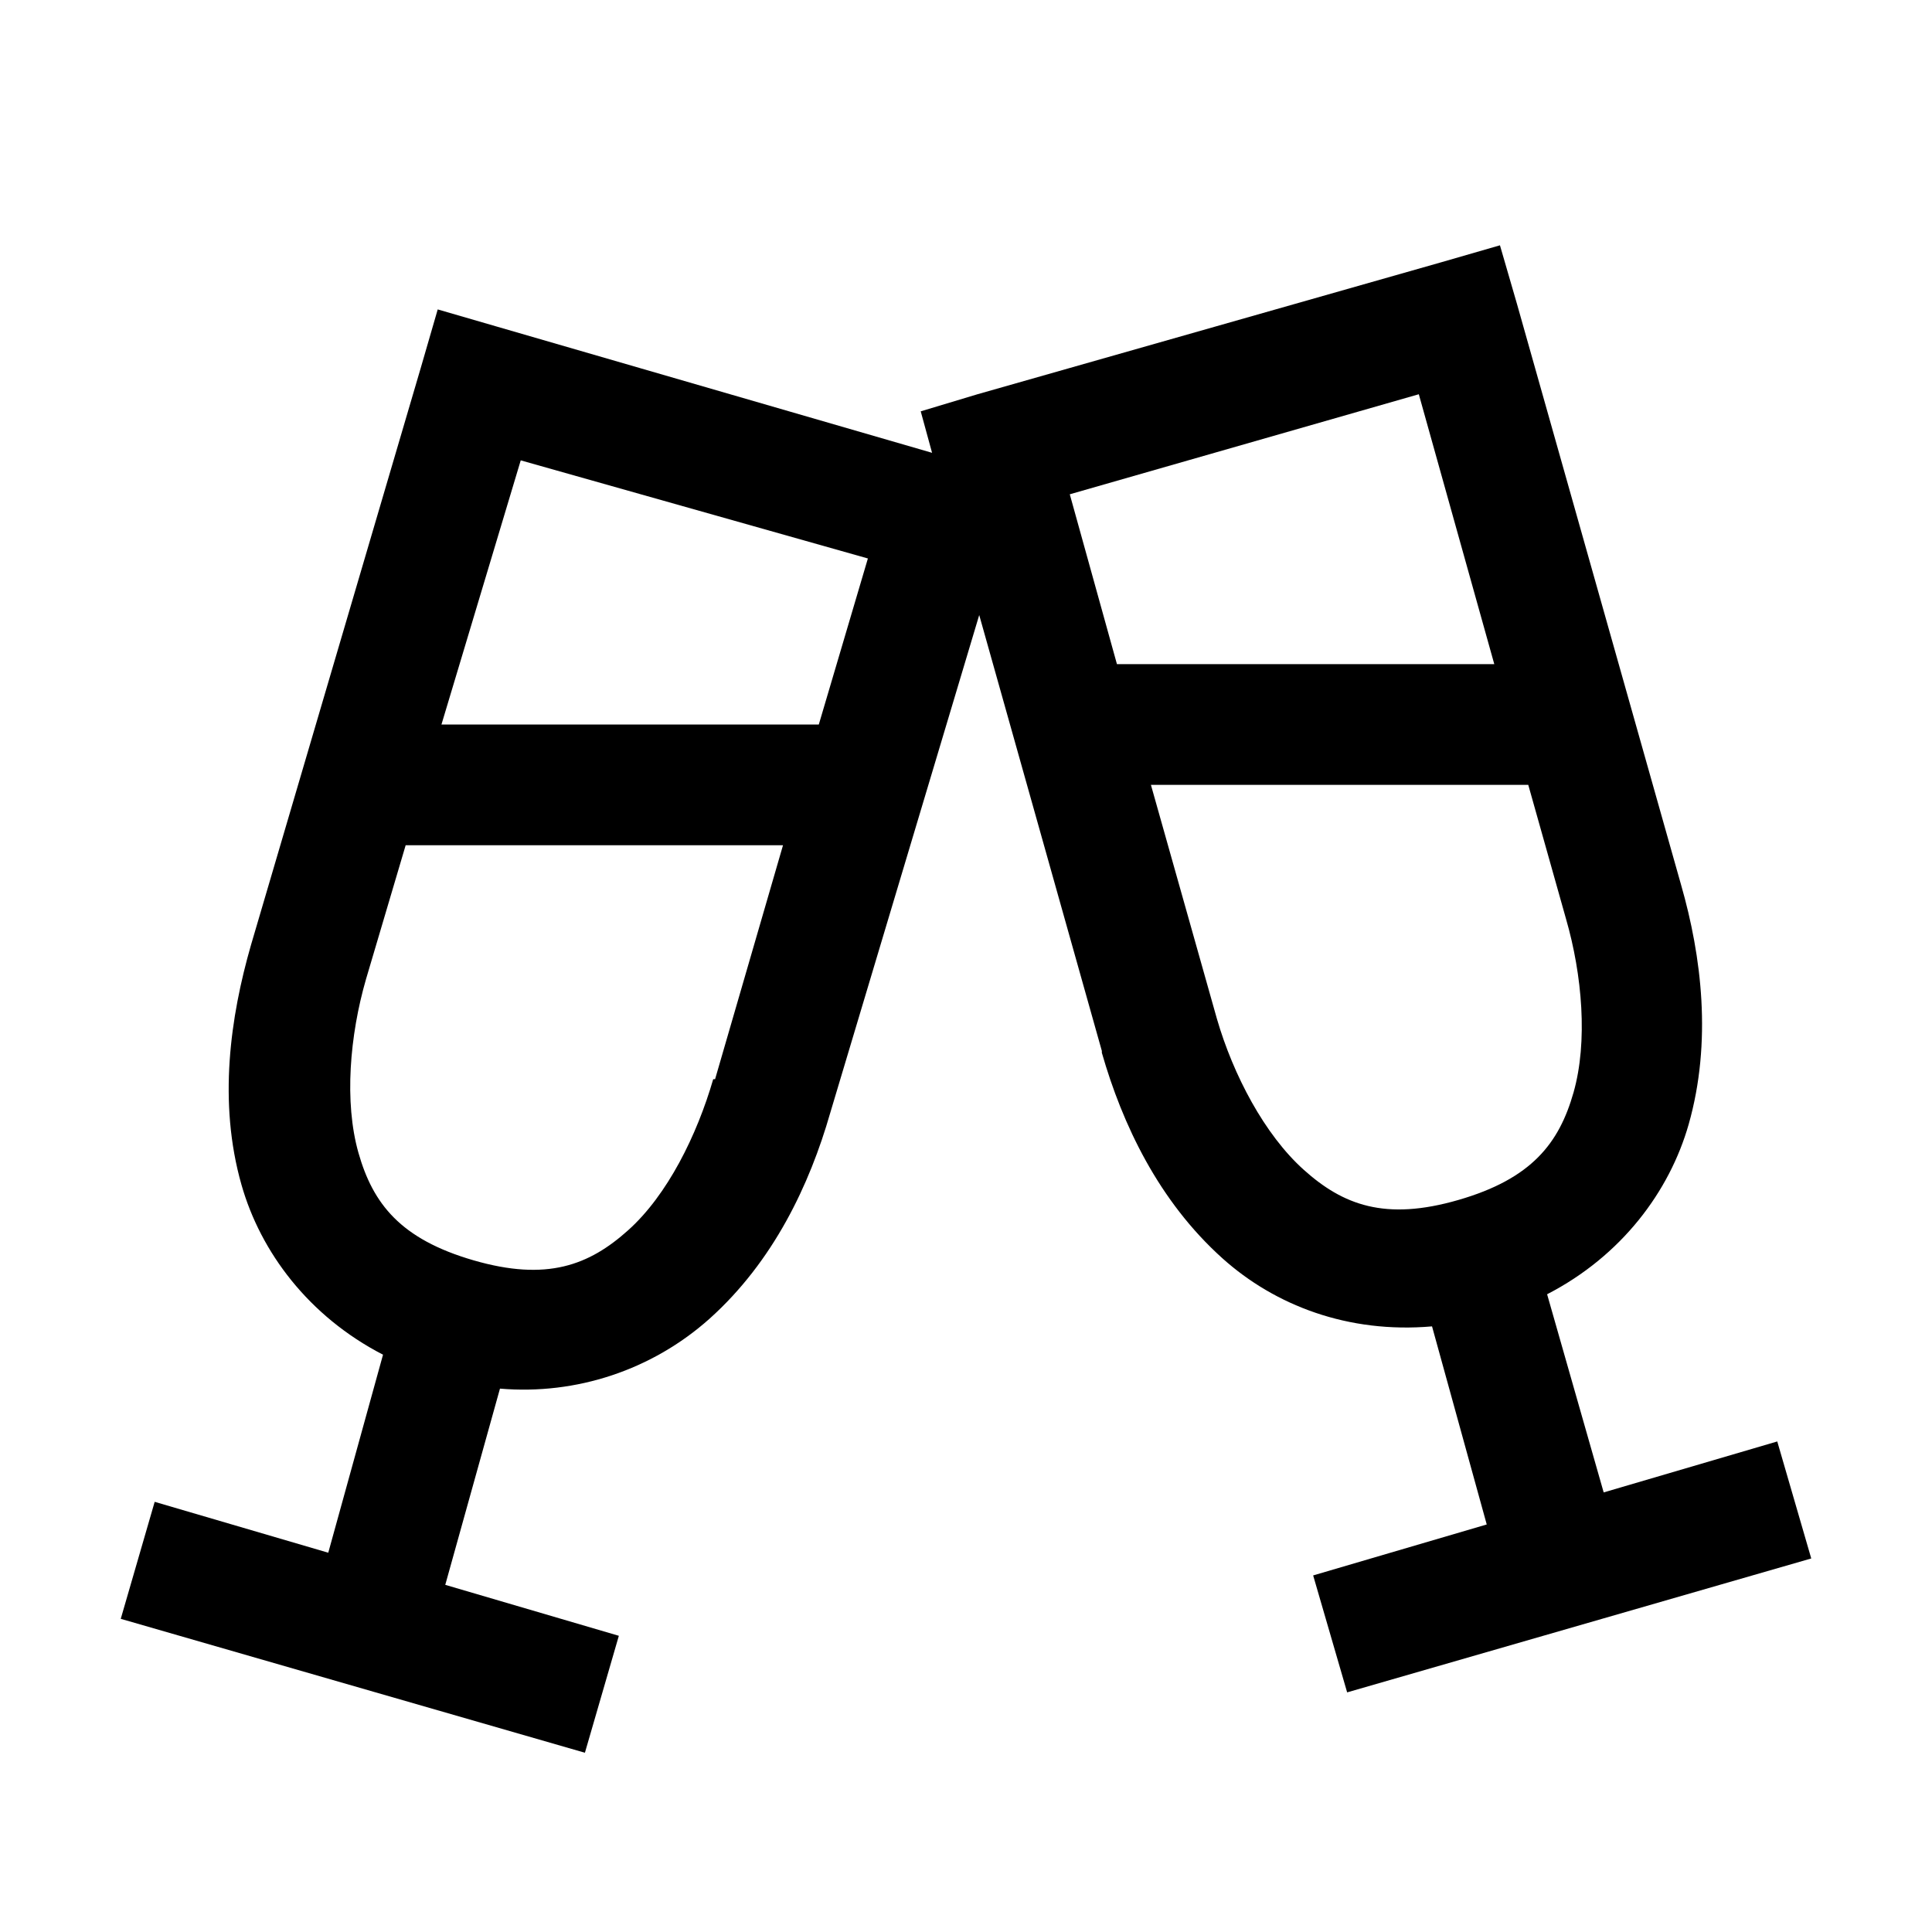
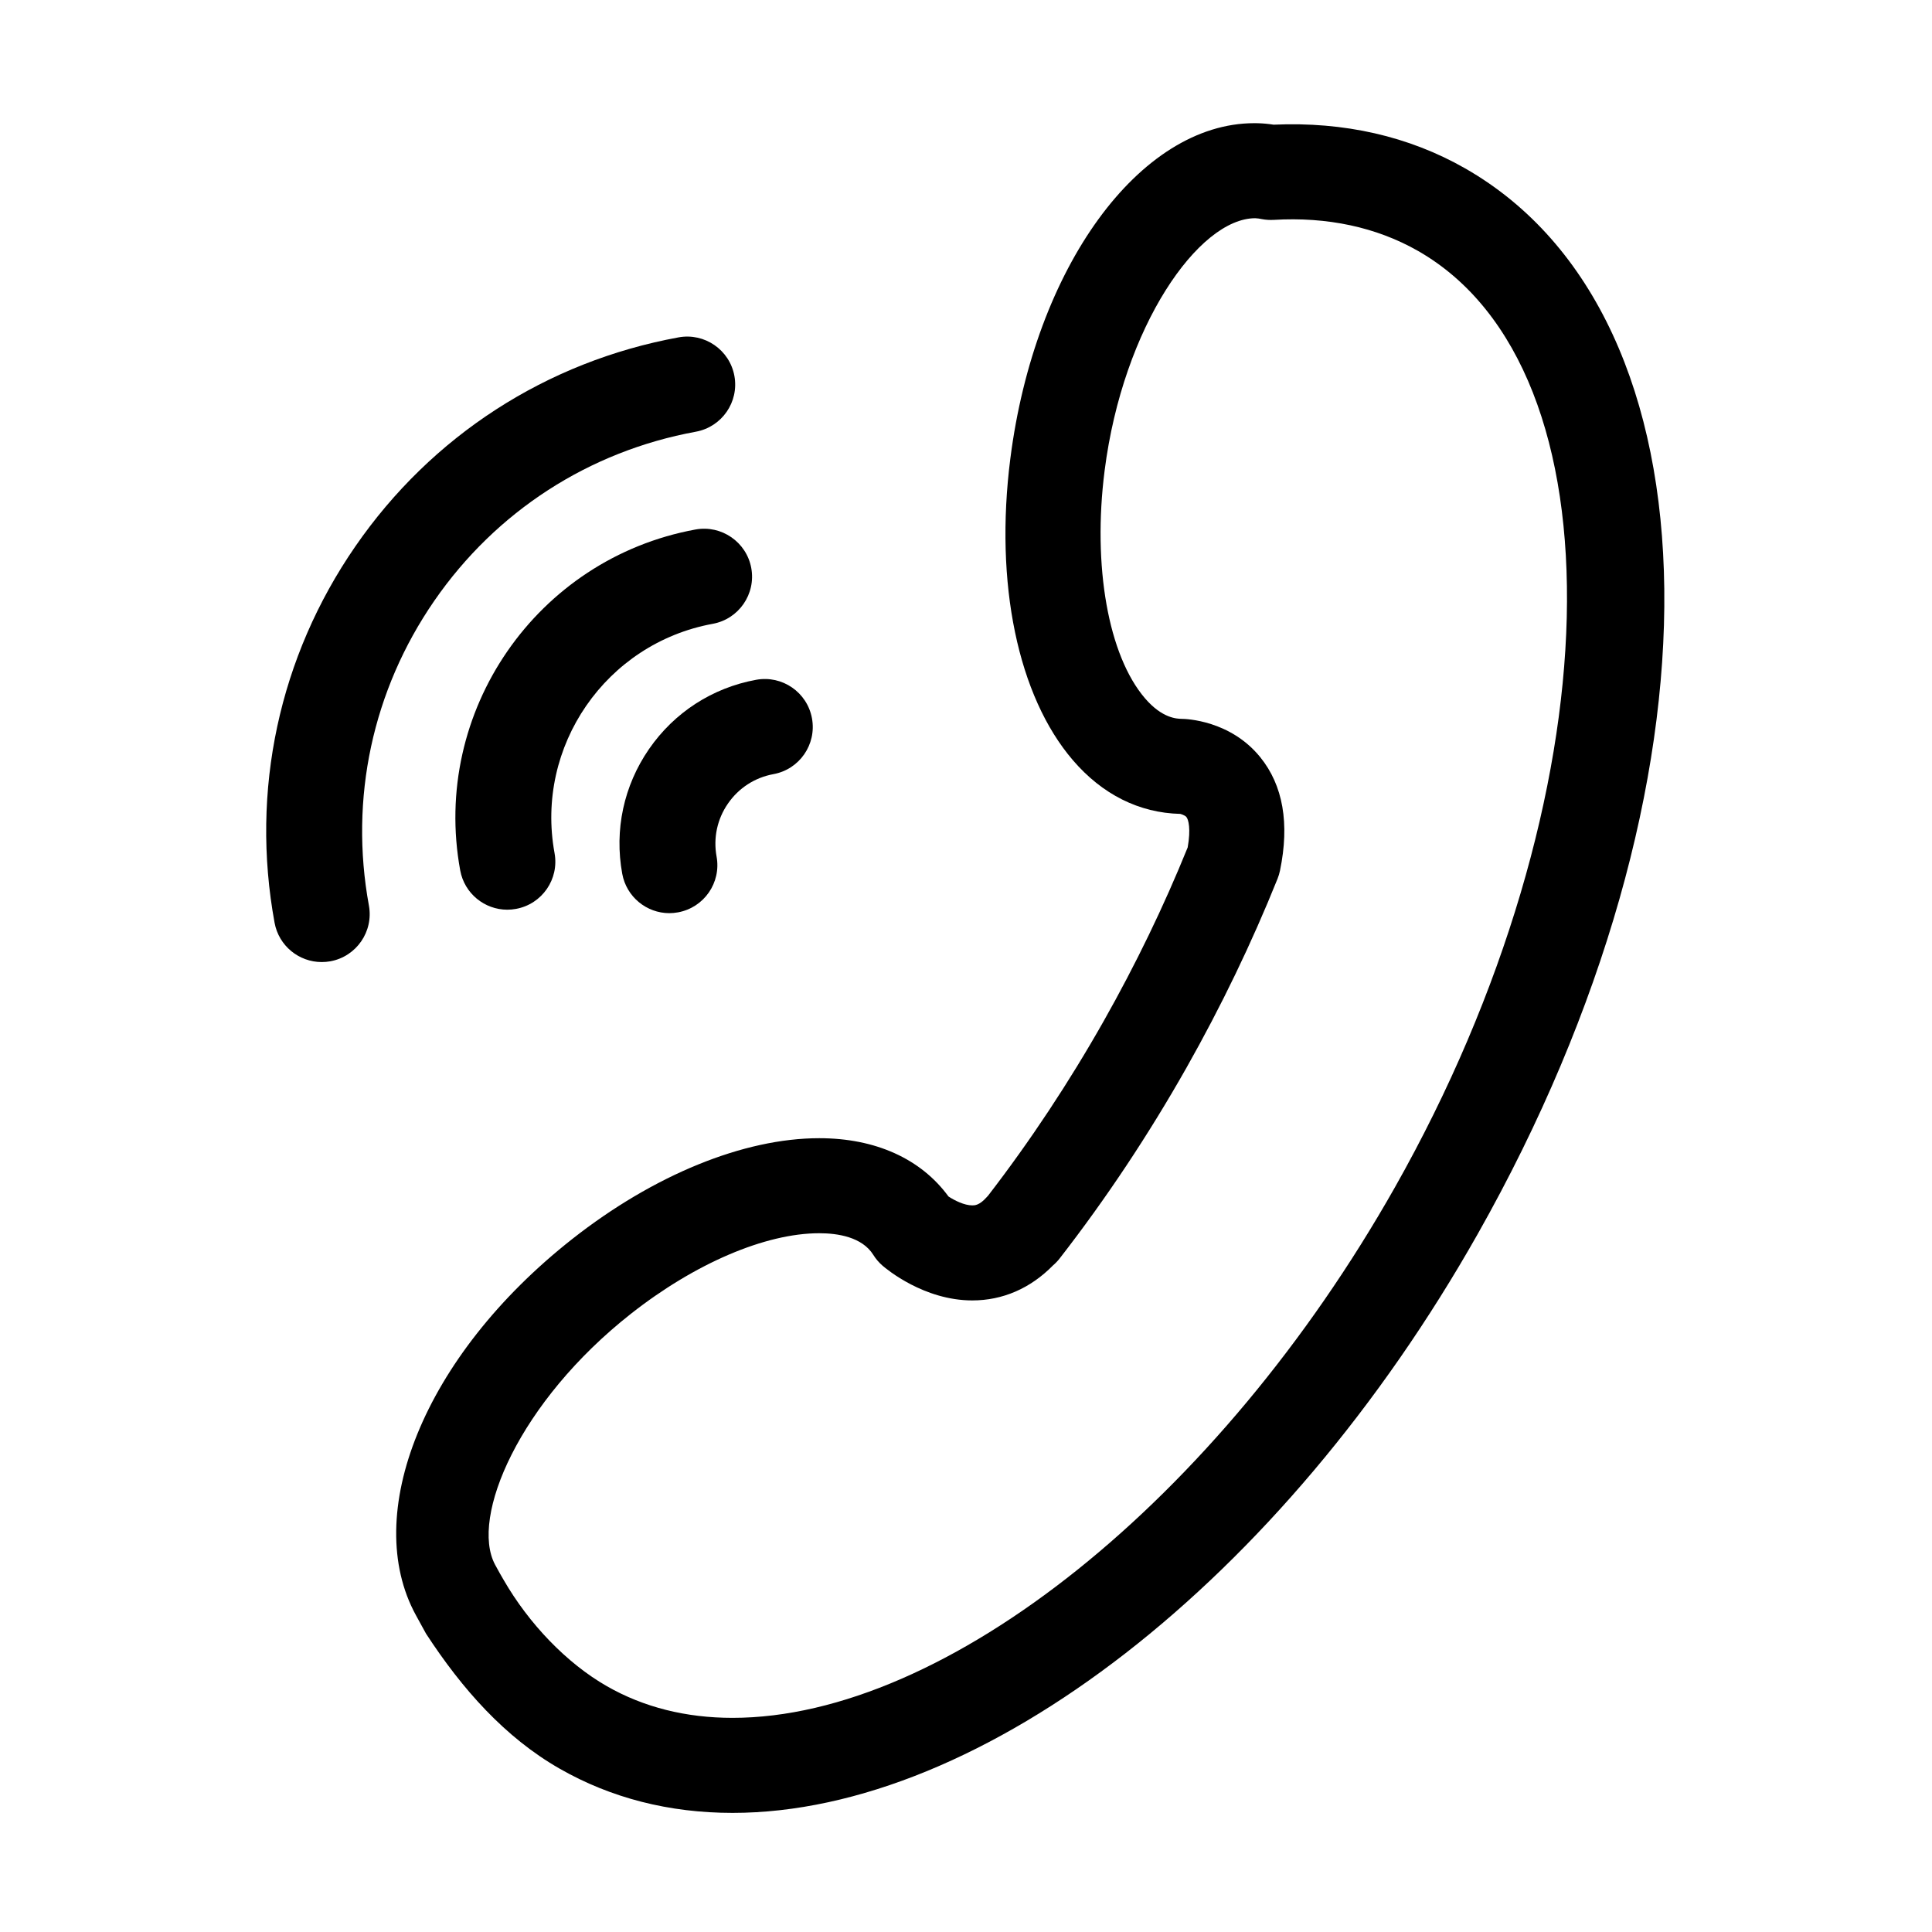
- <svg xmlns="http://www.w3.org/2000/svg" t="1599706439937" class="icon" viewBox="0 0 1024 1024" version="1.1" p-id="9239" width="200" height="200">
+ <svg xmlns="http://www.w3.org/2000/svg" t="1591180034042" class="icon" viewBox="0 0 1024 1024" version="1.1" p-id="63444" width="200" height="200">
  <defs>
    <style type="text/css" />
  </defs>
-   <path d="M795.008 130.016l-31.008 8.96-246.016 70.016-29.984 9.024 6.016 21.984-231.04-67.008-30.976-8.992-8.992 31.008-90.016 305.984c-10.88 37.888-17.504 83.136-4.992 127.008 10.112 35.52 35.52 69.632 75.008 90.016l-29.024 104.96-92-26.976L64 858.016l246.016 70.976 17.984-61.984-92-27.008 28.992-104a147.936 147.936 0 0 0 111.008-36.992c34.016-30.496 53.12-71.136 64-109.024l79.008-264 64.992 231.04v0.96c10.88 37.888 30.016 78.528 64 109.024 27.744 24.864 66.496 39.872 111.008 36l28.992 104.992-92 27.008 18.016 61.984L960 826.016l-18.016-62.016-92 27.008-29.984-105.024c39.488-20.352 64.864-54.496 75.008-89.984 12.48-43.872 6.88-89.12-4-127.008l-87.008-308zM752 208.96L792 352H592l-24.992-90.016zM276 244l184 52-26.016 88h-200zM610.016 416h200l20 71.008c8.608 29.76 11.616 65.12 4 92-7.648 26.88-22.144 45.76-61.024 56.992-38.88 11.264-61.248 2.624-81.984-16-20.768-18.624-37.376-50.24-46.016-80zM215.008 448h200l-36 124h-0.992c-8.64 29.76-24.256 61.376-45.024 80-20.736 18.624-43.104 27.264-81.984 16-38.88-11.264-53.376-30.112-61.024-56.992-7.616-26.88-4.608-62.272 4-92z" p-id="9240" />
+   <path d="M388.254 960.869l0.011 0c-33.578 0-64.377-7.863-91.566-23.398-29.041-16.59-51.697-42.157-70.884-71.577-2.558-4.605-2.814-5.117-5.396-9.841-28.963-53.004 3.577-136.895 82.809-199.291 43.187-33.998 90.93-53.493 131.005-53.493 29.784 0 53.893 10.922 68.49 30.895 3.125 2.046 8.339 4.716 12.615 4.716 1.227 0 3.78 0 7.604-4.329 0.25-0.259 0.496-0.518 0.746-0.799 22.309-28.934 42.928-60.089 61.329-92.621 16.902-29.903 31.863-60.822 44.478-91.974 1.746-9.847 0.432-14.758-0.69-16.138-0.807-0.992-3.209-1.638-3.231-1.638-21.836-0.516-41.345-10.341-56.867-28.396-29.215-33.997-41.636-93.765-33.212-159.886 12.905-101.37 68.502-177.811 129.324-177.811 0.193 0 1.529 0.021 1.732 0.021 2.888 0.065 5.709 0.345 8.478 0.776 37.336-1.659 71.681 6.118 101.531 23.16 138.168 78.941 141.076 327.055 6.635 564.846C679.435 837.589 520.724 960.869 388.254 960.869zM434.232 653.639c-28.559 0-65.875 15.964-99.841 42.701-59.227 46.624-85.359 107.911-71.994 132.97 2.047 3.837 3.481 6.242 4.605 8.186 13.303 23.024 33.208 43.957 54.688 56.239 19.477 11.14 41.873 16.762 66.563 16.762 113.1 0 257.462-115.63 351.085-281.205 116.591-206.206 122.194-433.486 12.226-496.31-22.062-12.582-48.088-18.141-76.538-16.439-2.089 0.107-4.179-0.02-6.225-0.409-1.142-0.236-2.306-0.43-3.492-0.474-29.914 0-70.095 57.224-79.844 133.817-6.454 50.631 1.961 98.007 21.437 120.673 9.134 10.622 16.88 10.794 19.421 10.859 2.188 0 25.778 0.733 41.635 20.317 12.098 14.932 15.622 35.162 10.471 60.089-0.303 1.464-0.734 2.909-1.292 4.31-13.64 33.933-29.883 67.651-48.284 100.205-20.079 35.505-42.669 69.482-67.155 101.001-1.087 1.402-2.304 2.672-3.62 3.793-11.914 12.13-26.618 18.527-42.745 18.527-25.573 0-45.415-16.546-47.594-18.443-1.885-1.636-3.533-3.553-4.858-5.688C456.95 655.62 444.024 653.639 434.232 653.639z" p-id="63445" />
+   <path d="M354.774 483.993c-12.033 0-22.72-8.597-24.971-20.854-4.255-23.204 0.787-46.688 14.187-66.123 13.412-19.413 33.579-32.467 56.792-36.712 13.833-2.521 27.05 6.614 29.581 20.425 2.534 13.81-6.614 27.059-20.423 29.579-9.856 1.81-18.422 7.347-24.109 15.599-5.699 8.229-7.831 18.205-6.033 28.073 2.543 13.81-6.603 27.038-20.414 29.581C357.844 483.841 356.291 483.993 354.774 483.993z" p-id="63446" />
+   <path d="M268.883 482.16c-12.033 0-22.718-8.574-24.959-20.832-15.448-84.2 40.484-165.25 124.681-180.677 13.767-2.519 27.05 6.615 29.582 20.423 2.531 13.789-6.615 27.042-20.414 29.561-56.621 10.385-94.237 64.895-83.853 121.514 2.532 13.812-6.615 27.06-20.425 29.582C271.954 482.011 270.404 482.16 268.883 482.16z" p-id="63447" />
+   <path d="M170.499 509.91c-12.032 0-22.719-8.572-24.97-20.832-12.841-70.042 2.359-140.884 42.809-199.484 40.44-58.603 101.284-97.944 171.326-110.785 13.778-2.52 27.039 6.614 29.581 20.424 2.532 13.811-6.614 27.039-20.424 29.582-56.674 10.382-105.914 42.227-138.653 89.648-32.726 47.441-45.03 104.773-34.645 161.458 2.532 13.789-6.602 27.039-20.413 29.583C173.558 509.784 172.018 509.91 170.499 509.91z" p-id="63448" />
</svg>
